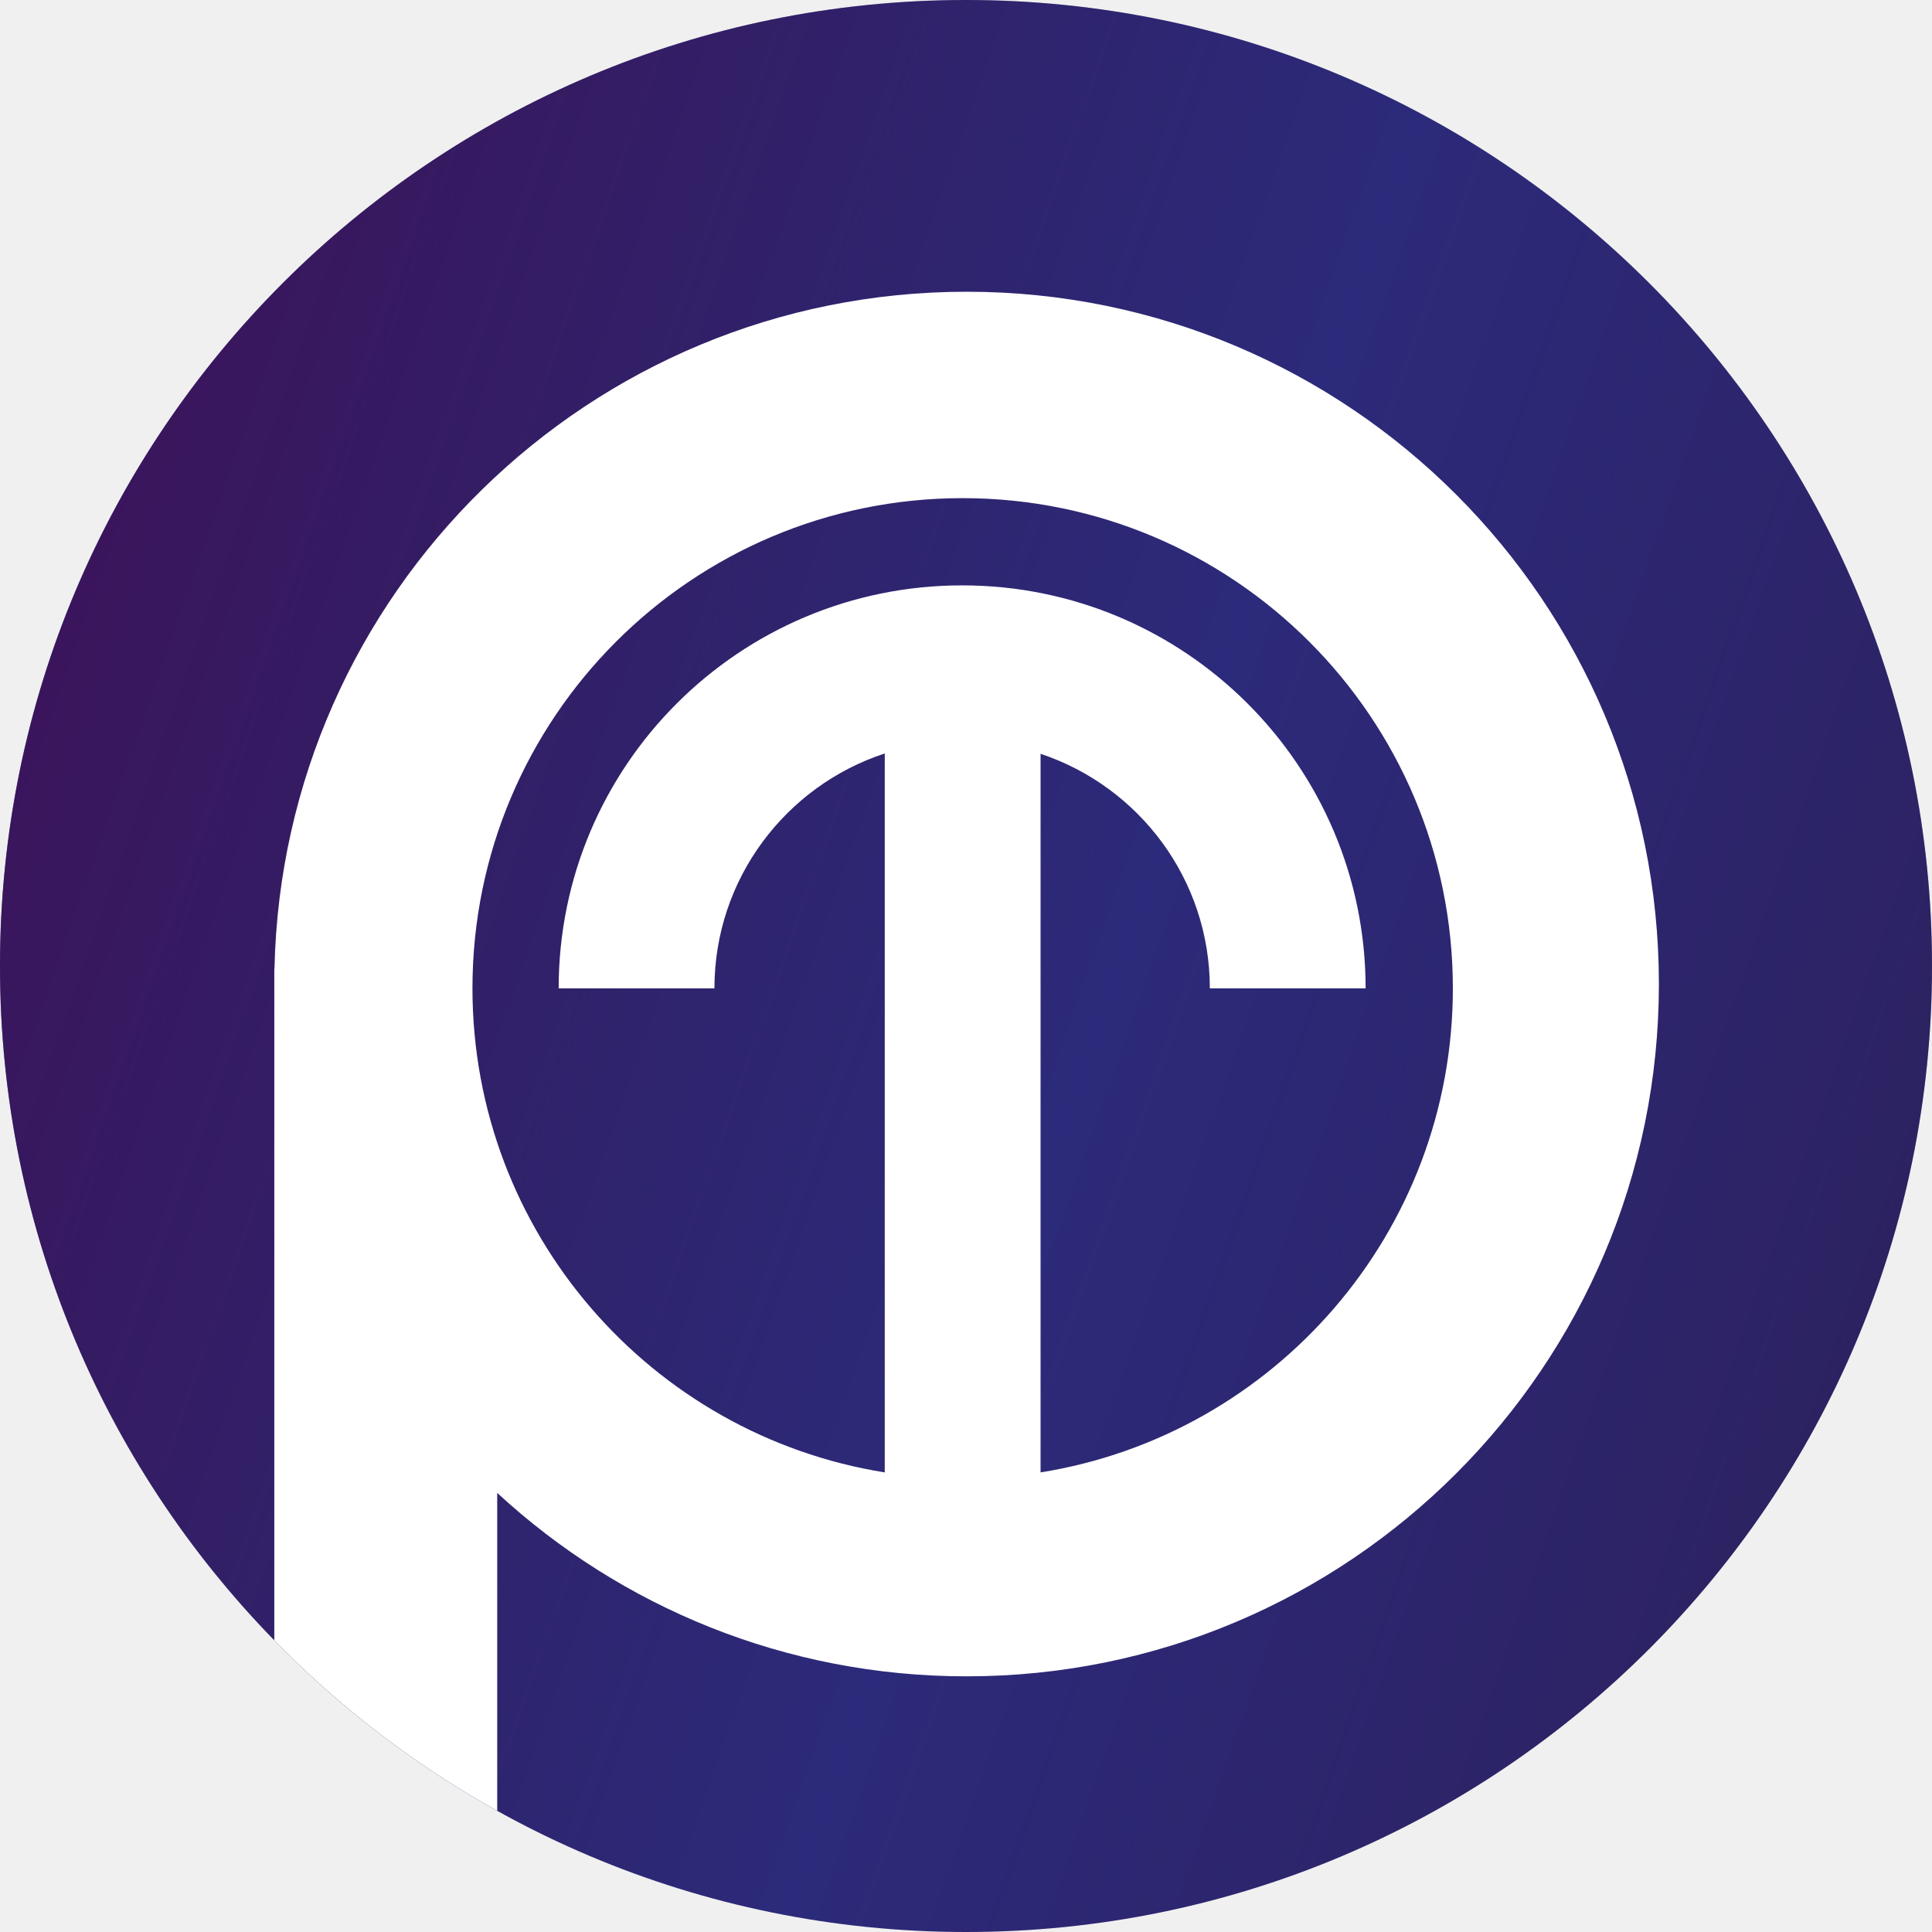
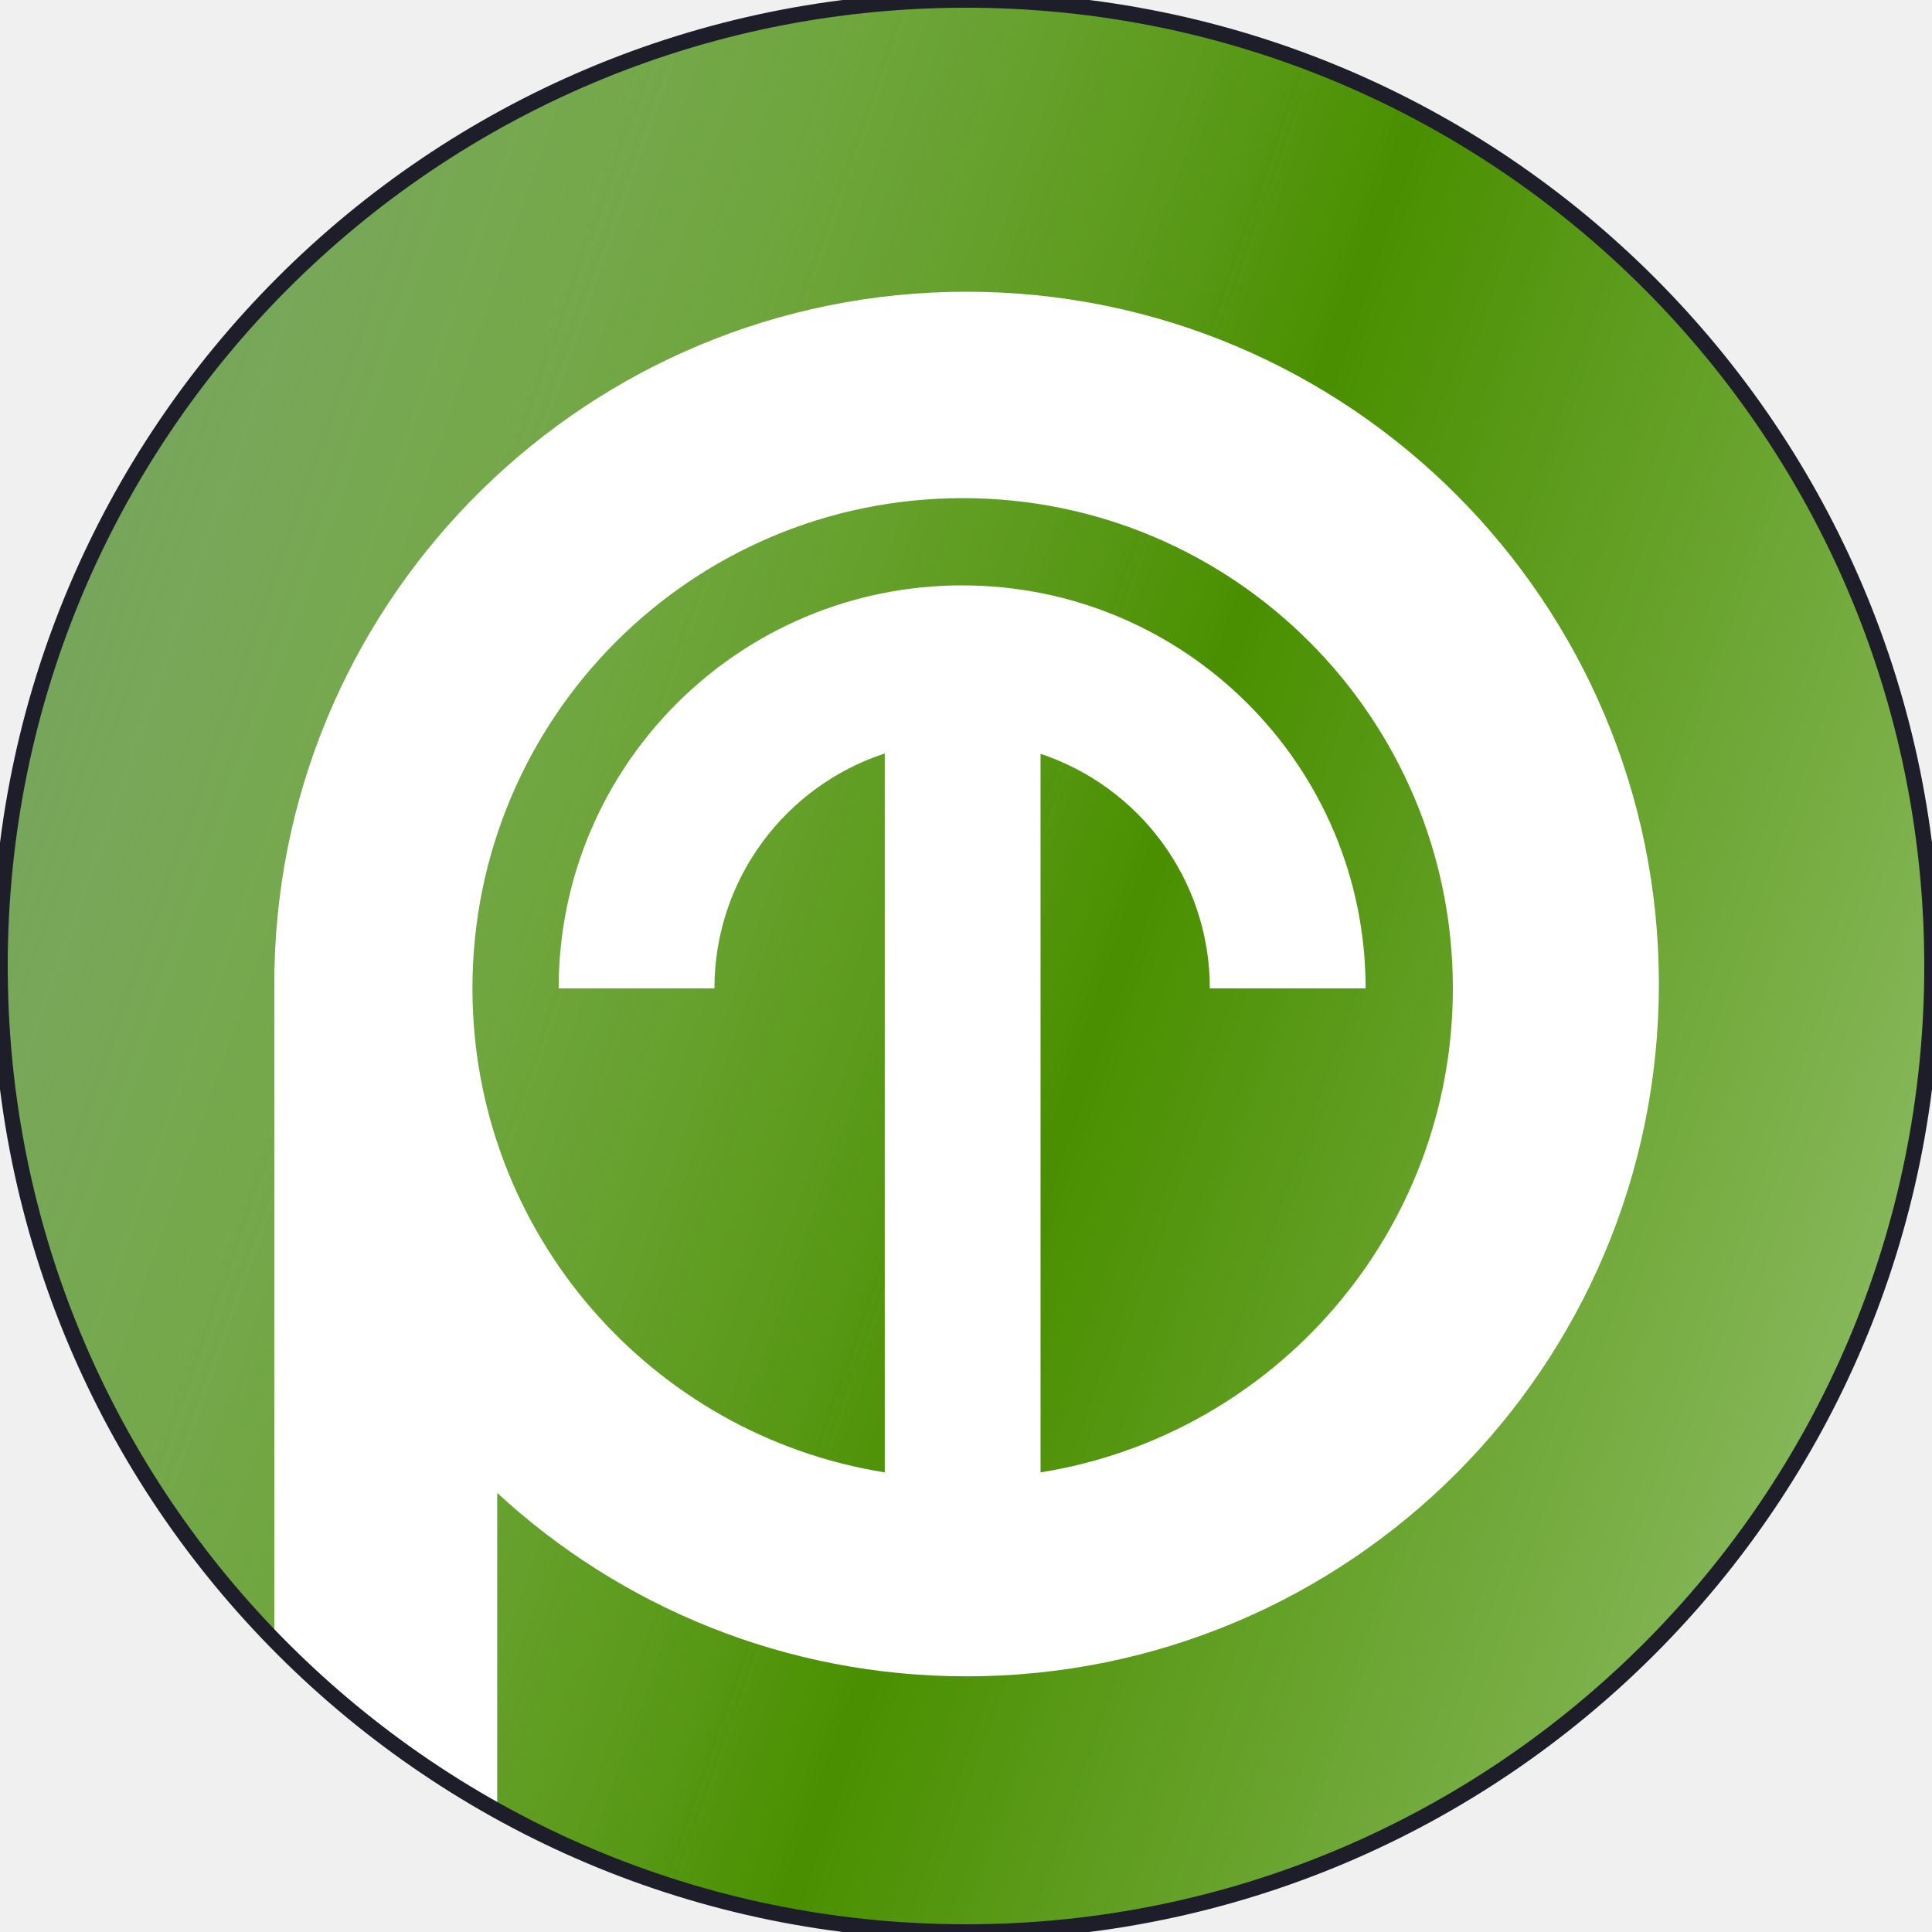
- <svg xmlns="http://www.w3.org/2000/svg" width="81" height="81" viewBox="0 0 81 81" fill="none">
+ <svg xmlns="http://www.w3.org/2000/svg" width="125" height="125" viewBox="0 0 125 125" fill="none">
  <g clip-path="url(#clip0)">
-     <rect width="81" height="81" rx="40.5" fill="#2C2A7A" />
-     <rect width="81" height="81" rx="40.5" fill="url(#paint0_linear)" />
-     <path fill-rule="evenodd" clip-rule="evenodd" d="M69.55 41.256C69.55 57.286 56.555 70.281 40.525 70.281C32.931 70.281 26.019 67.365 20.846 62.591V87.346H11.5V40.615H11.507C11.848 24.881 24.709 12.231 40.525 12.231C56.555 12.231 69.55 25.226 69.55 41.256ZM43.626 61.731C53.424 60.166 60.912 51.676 60.912 41.437C60.912 30.086 51.71 20.885 40.36 20.885C29.009 20.885 19.808 30.086 19.808 41.437C19.808 51.676 27.296 60.166 37.094 61.731V31.589C32.945 32.949 29.953 36.847 29.953 41.437H23.422C23.422 32.101 31 24.542 40.338 24.542C49.676 24.542 57.254 32.101 57.254 41.437H50.723C50.723 36.863 47.752 32.976 43.626 31.603V61.731Z" fill="white" />
+     <rect width="125" height="125" rx="62.5" fill="#4A8F00" />
+     <rect width="125" height="125" rx="62.5" fill="url(#paint0_linear)" />
+     <path fill-rule="evenodd" clip-rule="evenodd" d="M107.33 63.666C107.33 88.404 87.276 108.458 62.539 108.458C50.82 108.458 40.153 103.958 32.17 96.591V134.793H17.747V62.678H17.758C18.283 38.397 38.131 18.875 62.539 18.875C87.276 18.875 107.33 38.928 107.33 63.666ZM67.323 95.263C82.445 92.849 94 79.747 94 63.946C94 46.429 79.8 32.229 62.284 32.229C44.767 32.229 30.567 46.429 30.567 63.946C30.567 79.747 42.123 92.849 57.244 95.263V48.748C50.841 50.847 46.224 56.863 46.224 63.946H36.145C36.145 49.539 47.84 37.874 62.25 37.874C76.66 37.874 88.355 49.539 88.355 63.946H78.276C78.276 56.888 73.691 50.89 67.323 48.771V95.263Z" fill="white" />
  </g>
-   <rect width="81" height="81" rx="40.5" />
+   <rect width="125" height="125" rx="62.5" stroke="#1E1E2A" />
  <defs>
-     <linearGradient id="paint0_linear" x1="-27.675" y1="16.2" x2="137.7" y2="74.25" gradientUnits="userSpaceOnUse">
-       <stop stop-color="#4F0051" />
-       <stop offset="0.447" stop-color="#34103C" stop-opacity="0" />
-       <stop offset="1" stop-color="#1E1E2A" />
+     <linearGradient id="paint0_linear" x1="-42.708" y1="25" x2="212.5" y2="114.583" gradientUnits="userSpaceOnUse">
+       <stop stop-color="#568259" />
+       <stop offset="0.447" stop-color="#F1FFFA" stop-opacity="0" />
+       <stop offset="1" stop-color="#F1FFFA" />
    </linearGradient>
    <clipPath id="clip0">
-       <rect width="81" height="81" rx="40.5" fill="white" />
+       <rect width="125" height="125" rx="62.5" fill="white" />
    </clipPath>
  </defs>
</svg>
